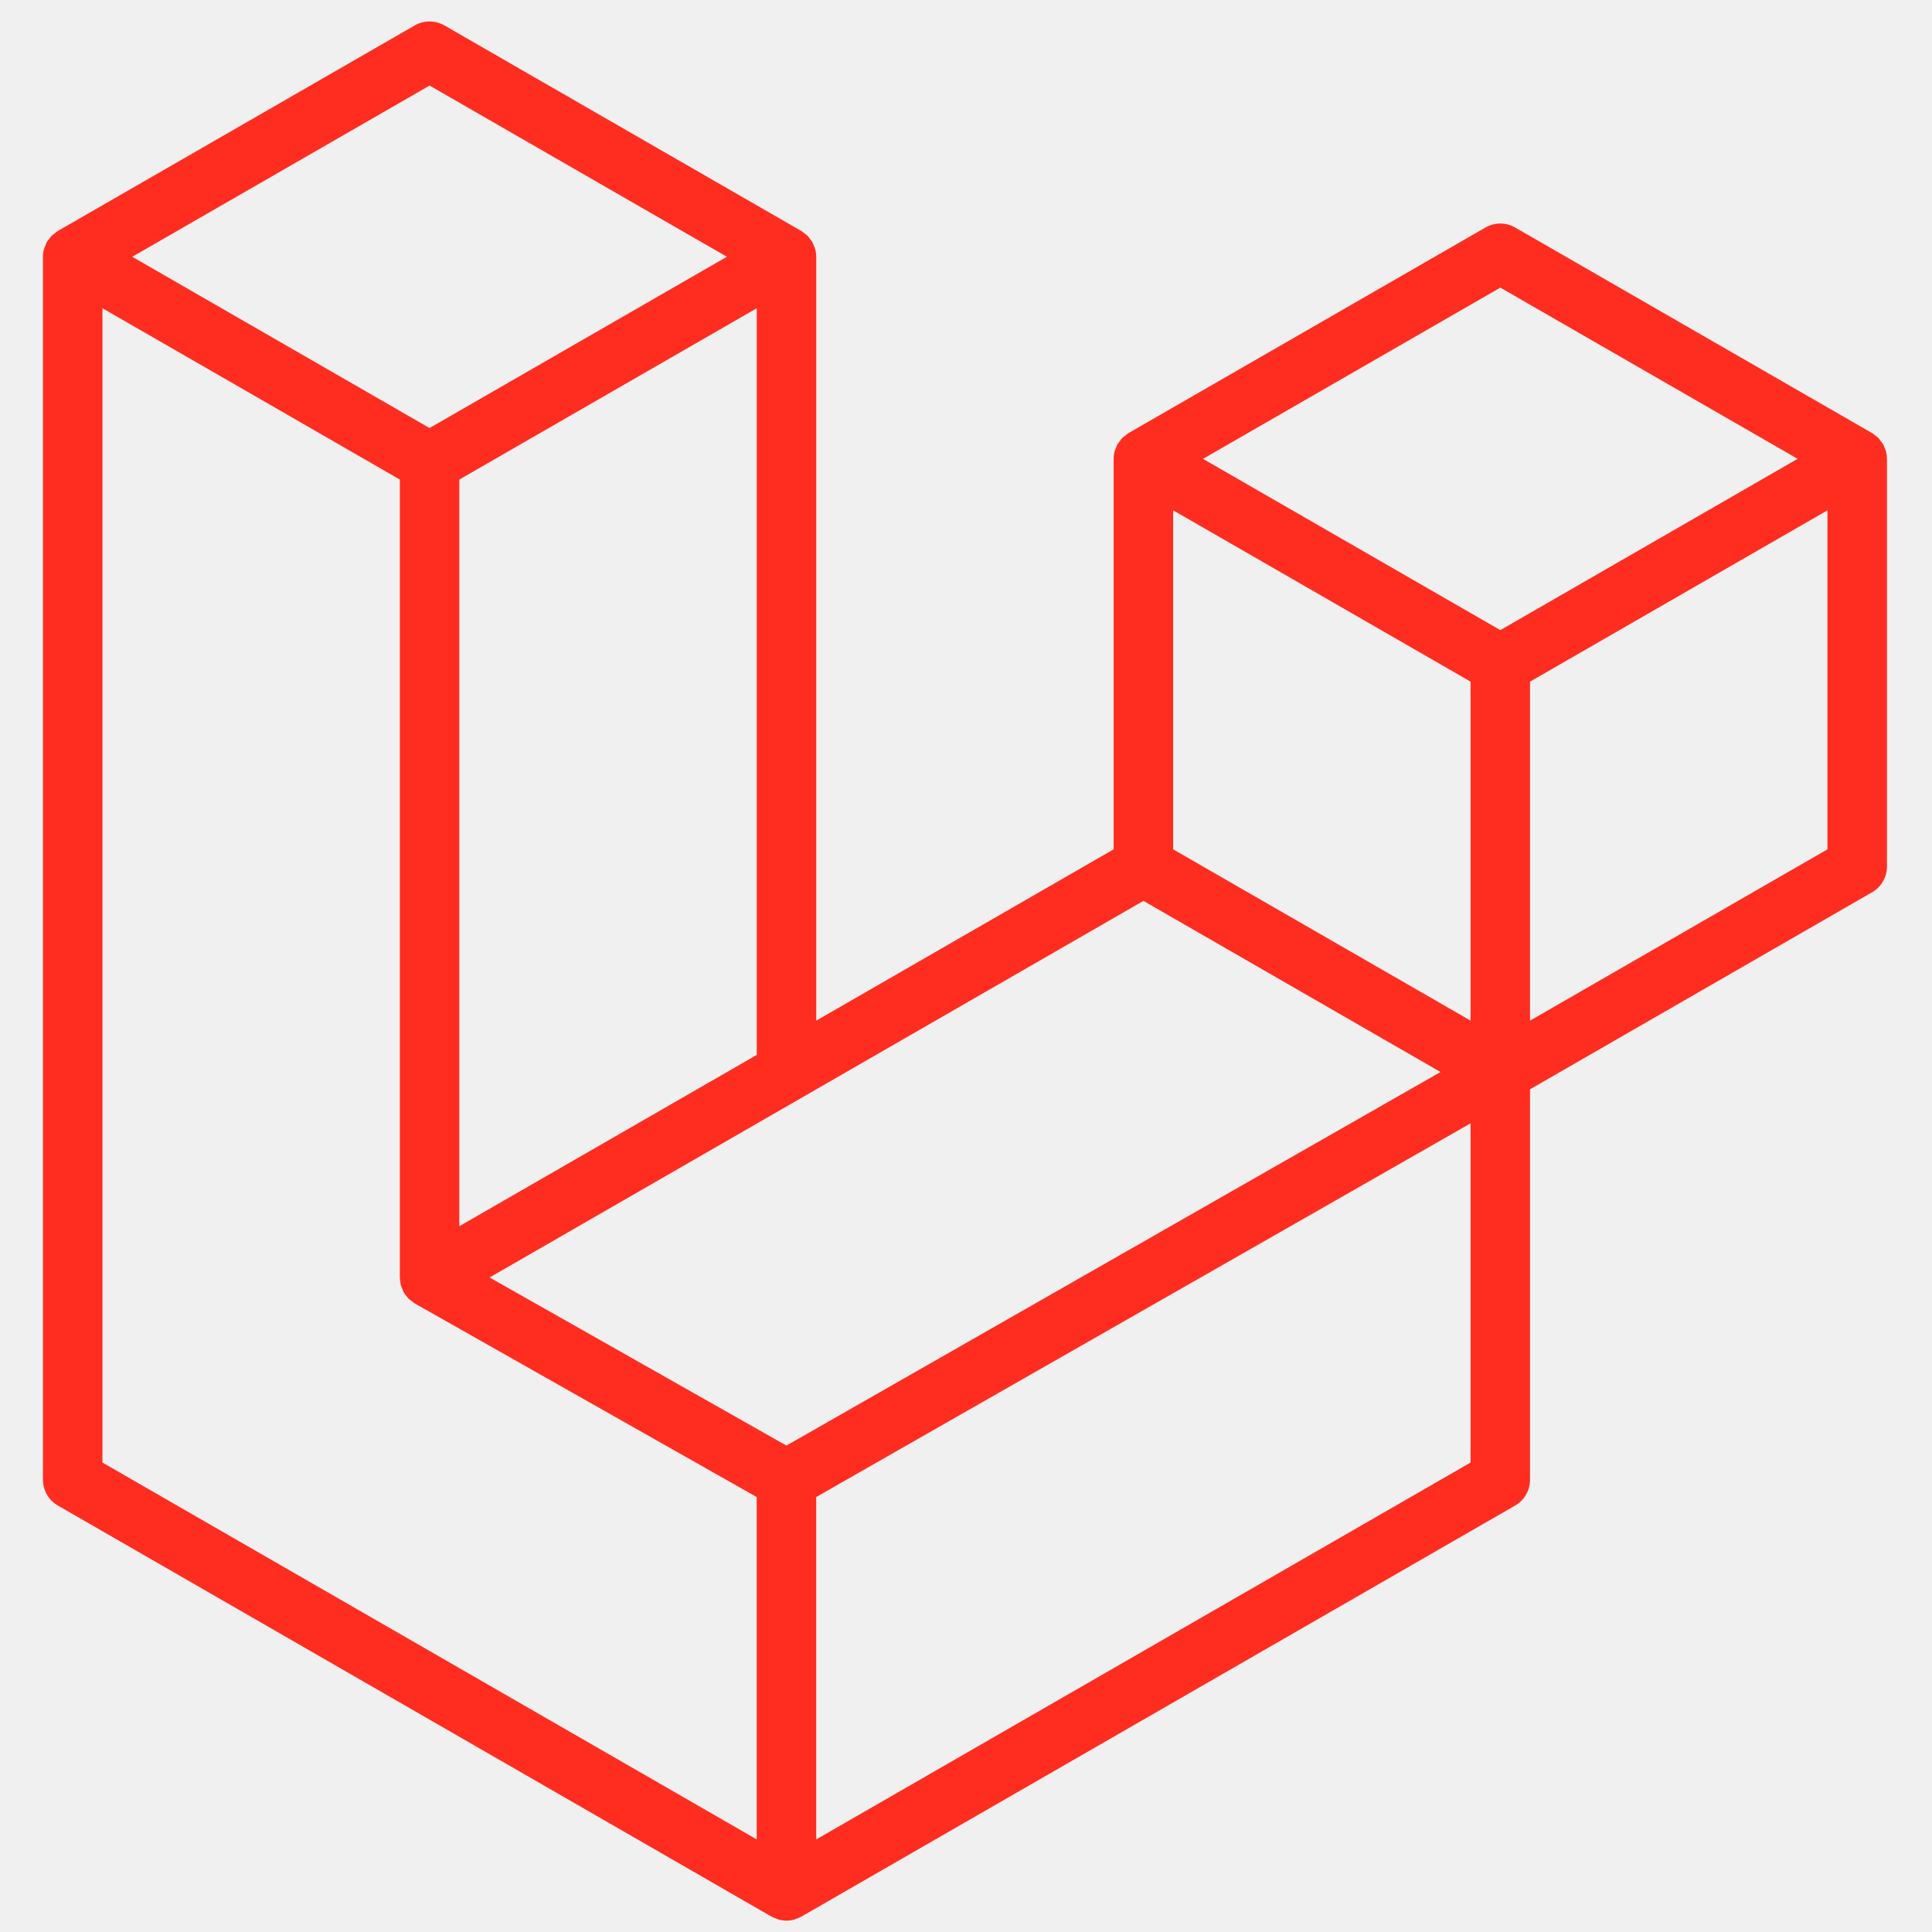
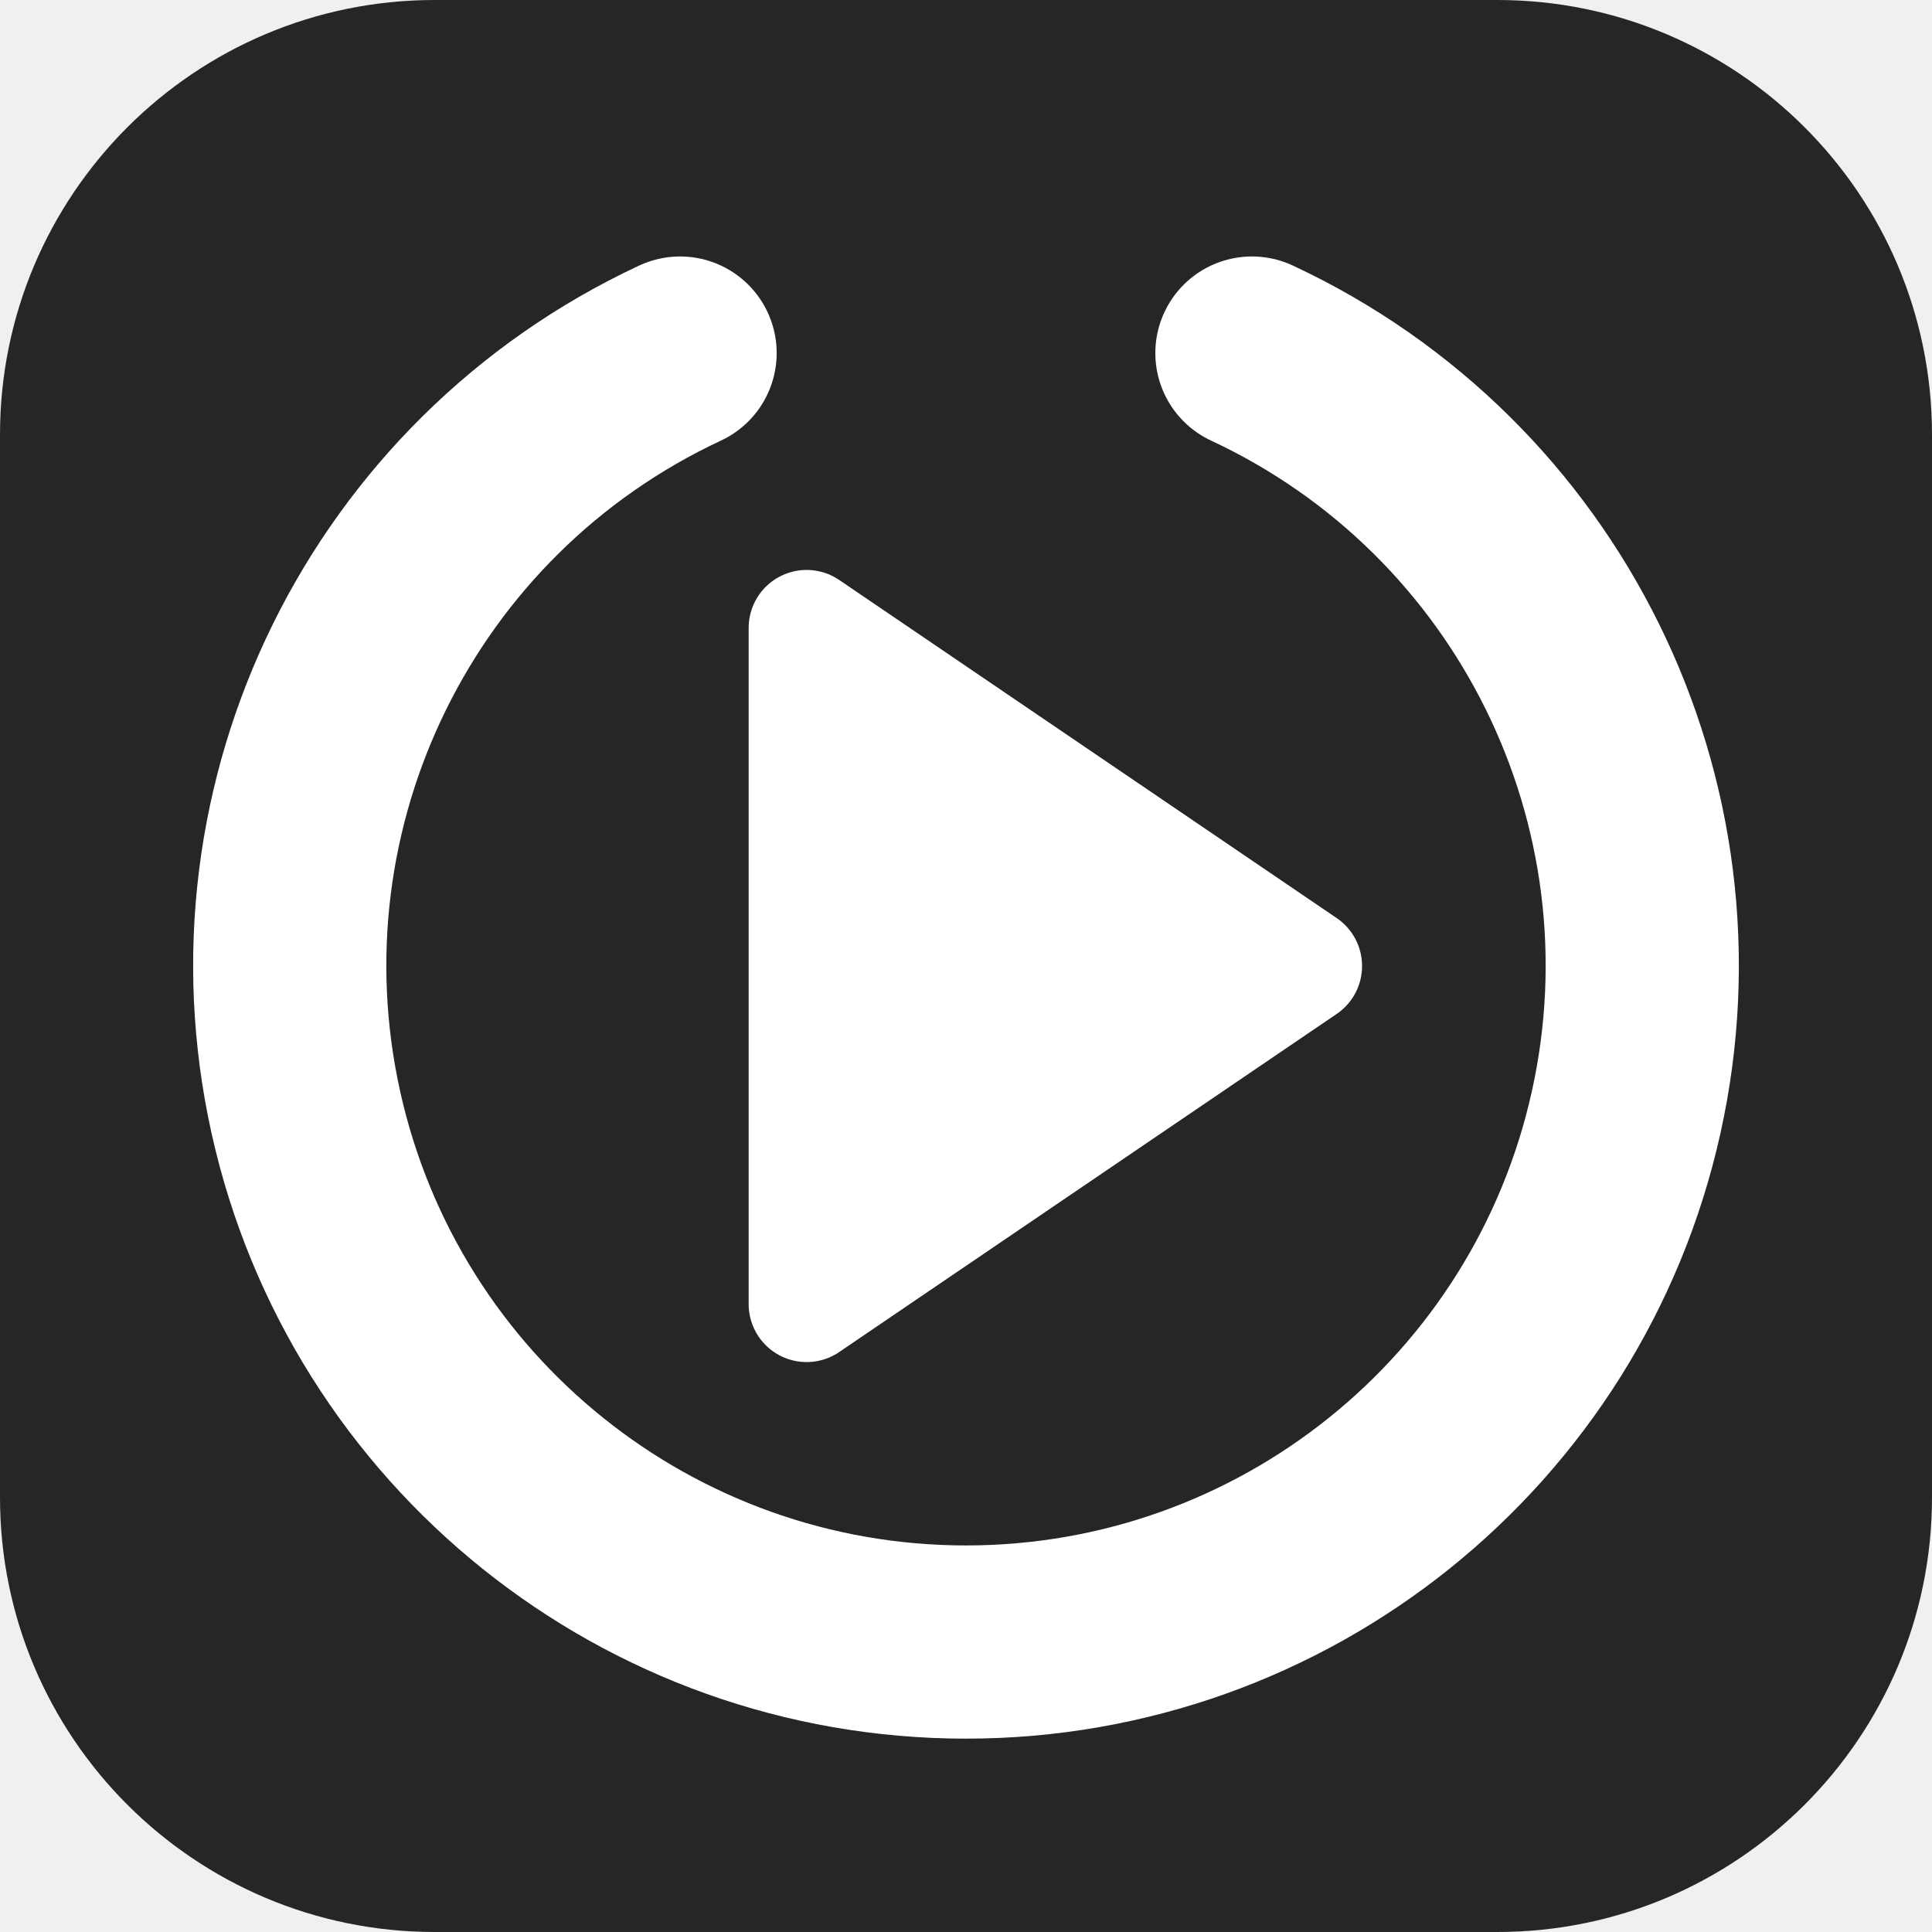
- <svg xmlns="http://www.w3.org/2000/svg" width="166" height="166" viewBox="0 0 166 166" fill="none">
-   <path fill-rule="evenodd" clip-rule="evenodd" d="M162.041 38.759C162.099 38.977 162.129 39.201 162.13 39.426V74.452C162.13 74.902 162.011 75.344 161.786 75.733C161.561 76.122 161.237 76.444 160.847 76.668L131.462 93.594V127.141C131.462 128.054 130.977 128.897 130.186 129.357L68.847 164.683C68.707 164.763 68.554 164.814 68.401 164.868C68.343 164.887 68.289 164.922 68.228 164.938C67.8 165.051 67.349 165.051 66.92 164.938C66.85 164.919 66.786 164.881 66.719 164.855C66.579 164.804 66.432 164.76 66.298 164.683L4.972 129.357C4.583 129.133 4.259 128.81 4.034 128.421C3.808 128.032 3.69 127.591 3.689 127.141L3.689 22.063C3.689 21.834 3.721 21.61 3.779 21.393C3.798 21.32 3.843 21.253 3.868 21.179C3.916 21.045 3.961 20.908 4.031 20.783C4.079 20.7 4.149 20.633 4.206 20.557C4.28 20.454 4.347 20.349 4.433 20.26C4.506 20.186 4.602 20.132 4.685 20.068C4.778 19.992 4.861 19.909 4.966 19.848L35.633 2.185C36.022 1.961 36.462 1.844 36.91 1.844C37.358 1.844 37.798 1.961 38.186 2.185L68.851 19.848H68.857C68.959 19.912 69.045 19.992 69.138 20.065C69.221 20.129 69.313 20.186 69.387 20.257C69.476 20.349 69.54 20.454 69.616 20.557C69.671 20.633 69.744 20.7 69.789 20.783C69.862 20.911 69.904 21.045 69.955 21.179C69.98 21.253 70.025 21.32 70.044 21.396C70.103 21.614 70.133 21.838 70.133 22.063V87.694L95.686 72.974V39.423C95.686 39.2 95.718 38.973 95.775 38.759C95.798 38.683 95.839 38.615 95.865 38.542C95.916 38.408 95.96 38.271 96.031 38.146C96.079 38.063 96.149 37.996 96.203 37.92C96.279 37.818 96.343 37.712 96.433 37.623C96.506 37.549 96.599 37.495 96.681 37.431C96.777 37.355 96.86 37.272 96.962 37.211L127.633 19.548C128.021 19.324 128.461 19.206 128.91 19.206C129.358 19.206 129.798 19.324 130.186 19.548L160.85 37.211C160.959 37.275 161.042 37.355 161.137 37.428C161.217 37.492 161.31 37.549 161.383 37.62C161.473 37.712 161.536 37.818 161.613 37.92C161.67 37.996 161.741 38.063 161.785 38.146C161.859 38.271 161.9 38.408 161.951 38.542C161.98 38.615 162.021 38.683 162.041 38.759ZM157.018 72.974V43.848L146.287 50.028L131.462 58.568V87.694L157.021 72.974H157.018ZM126.354 125.663V96.518L111.771 104.85L70.13 128.626V158.046L126.354 125.663ZM8.801 26.485V125.663L65.018 158.043V128.629L35.649 112L35.64 111.994L35.627 111.988C35.528 111.93 35.445 111.847 35.353 111.777C35.273 111.713 35.18 111.662 35.11 111.592L35.104 111.582C35.021 111.502 34.963 111.403 34.893 111.314C34.829 111.228 34.753 111.154 34.702 111.065L34.699 111.055C34.641 110.96 34.606 110.845 34.565 110.736C34.523 110.64 34.469 110.551 34.443 110.449C34.411 110.328 34.405 110.197 34.392 110.072C34.379 109.976 34.354 109.881 34.354 109.785V109.778V41.205L19.532 32.662L8.801 26.485ZM36.913 7.35L11.364 22.063L36.907 36.777L62.453 22.06L36.907 7.35H36.913ZM50.2 99.174L65.022 90.637V26.485L54.291 32.665L39.466 41.205V105.357L50.2 99.174ZM128.91 24.713L103.363 39.426L128.91 54.14L154.453 39.423L128.91 24.713ZM126.354 58.568L111.529 50.028L100.798 43.848V72.974L115.619 81.511L126.354 87.694V58.568ZM67.571 124.205L105.042 102.803L123.772 92.109L98.245 77.405L68.854 94.334L42.066 109.762L67.571 124.205Z" fill="#FF2D20" />
+ <svg xmlns="http://www.w3.org/2000/svg" viewBox="0 0 40 40" width="40" height="40">
+   <rect width="40" height="40" rx="9" fill="#262626" />
+   <path d="M25.92 7.31 A14 14 0 1 1 14.08 7.31" fill="none" stroke="#ffffff" stroke-width="4" stroke-linecap="round" />
+   <path d="M16.7 13 L27 20 L16.7 27 Z" fill="#ffffff" stroke="#ffffff" stroke-width="2.4" stroke-linejoin="round" />
</svg>
